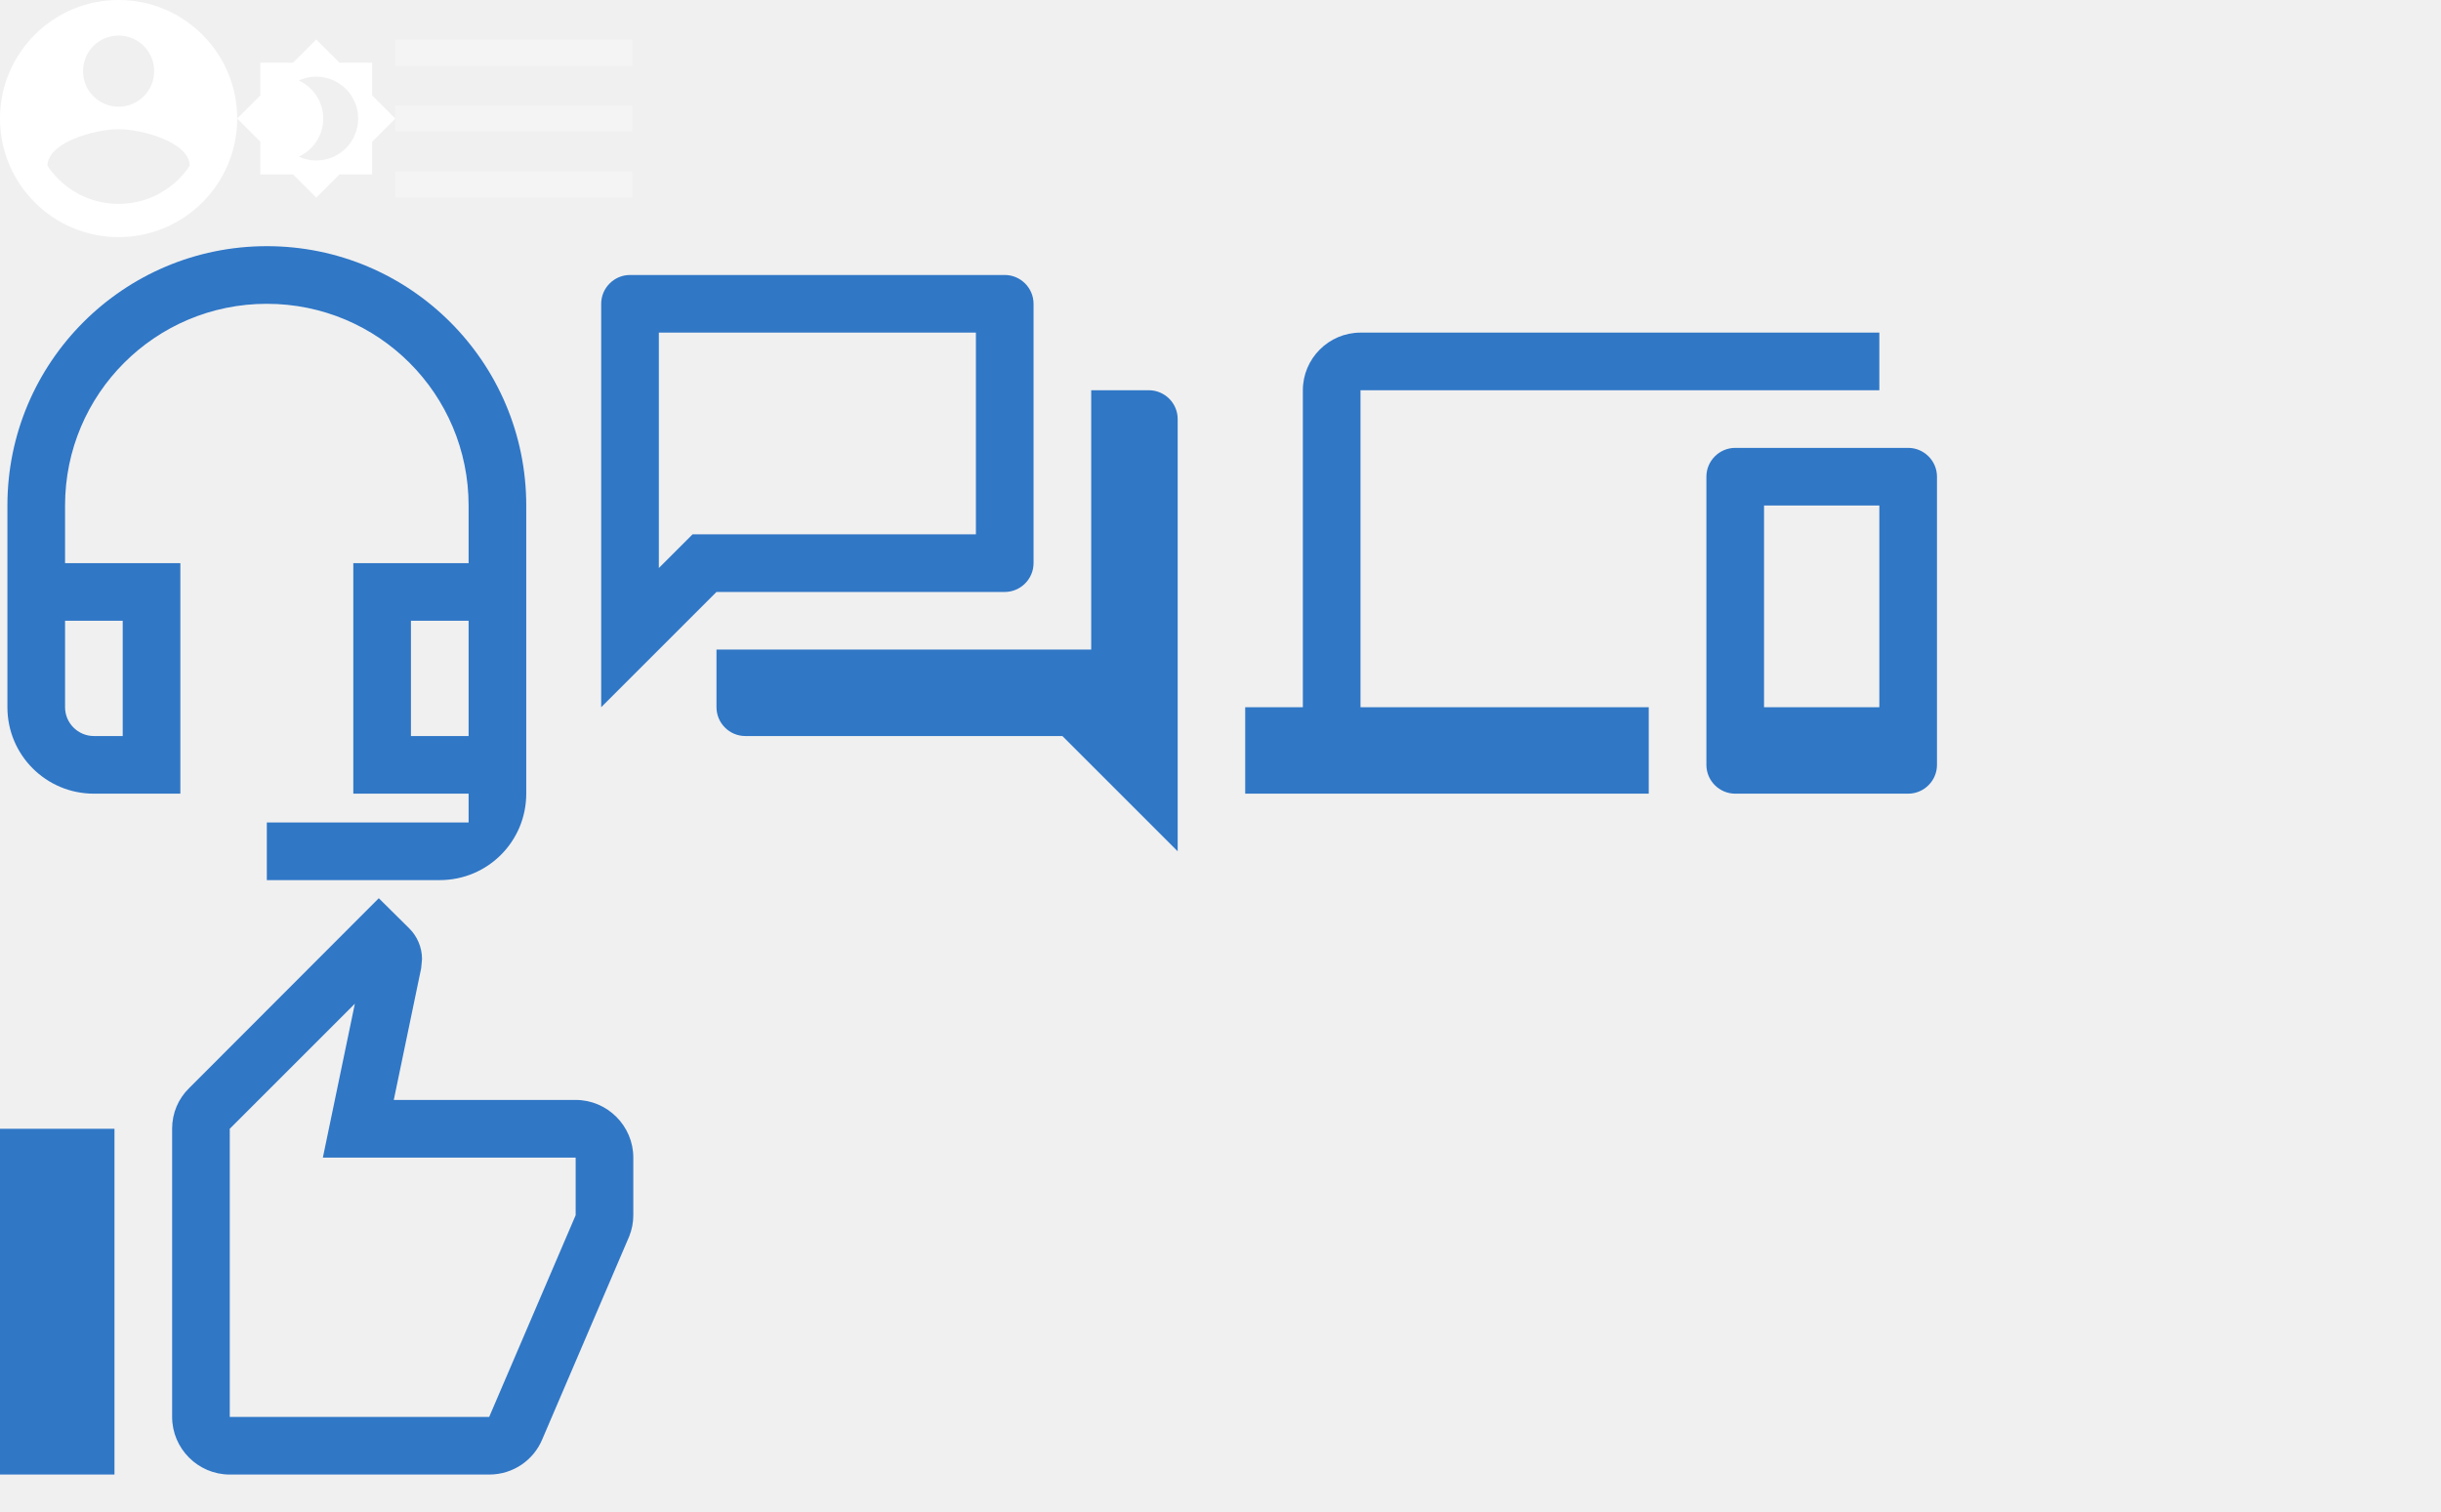
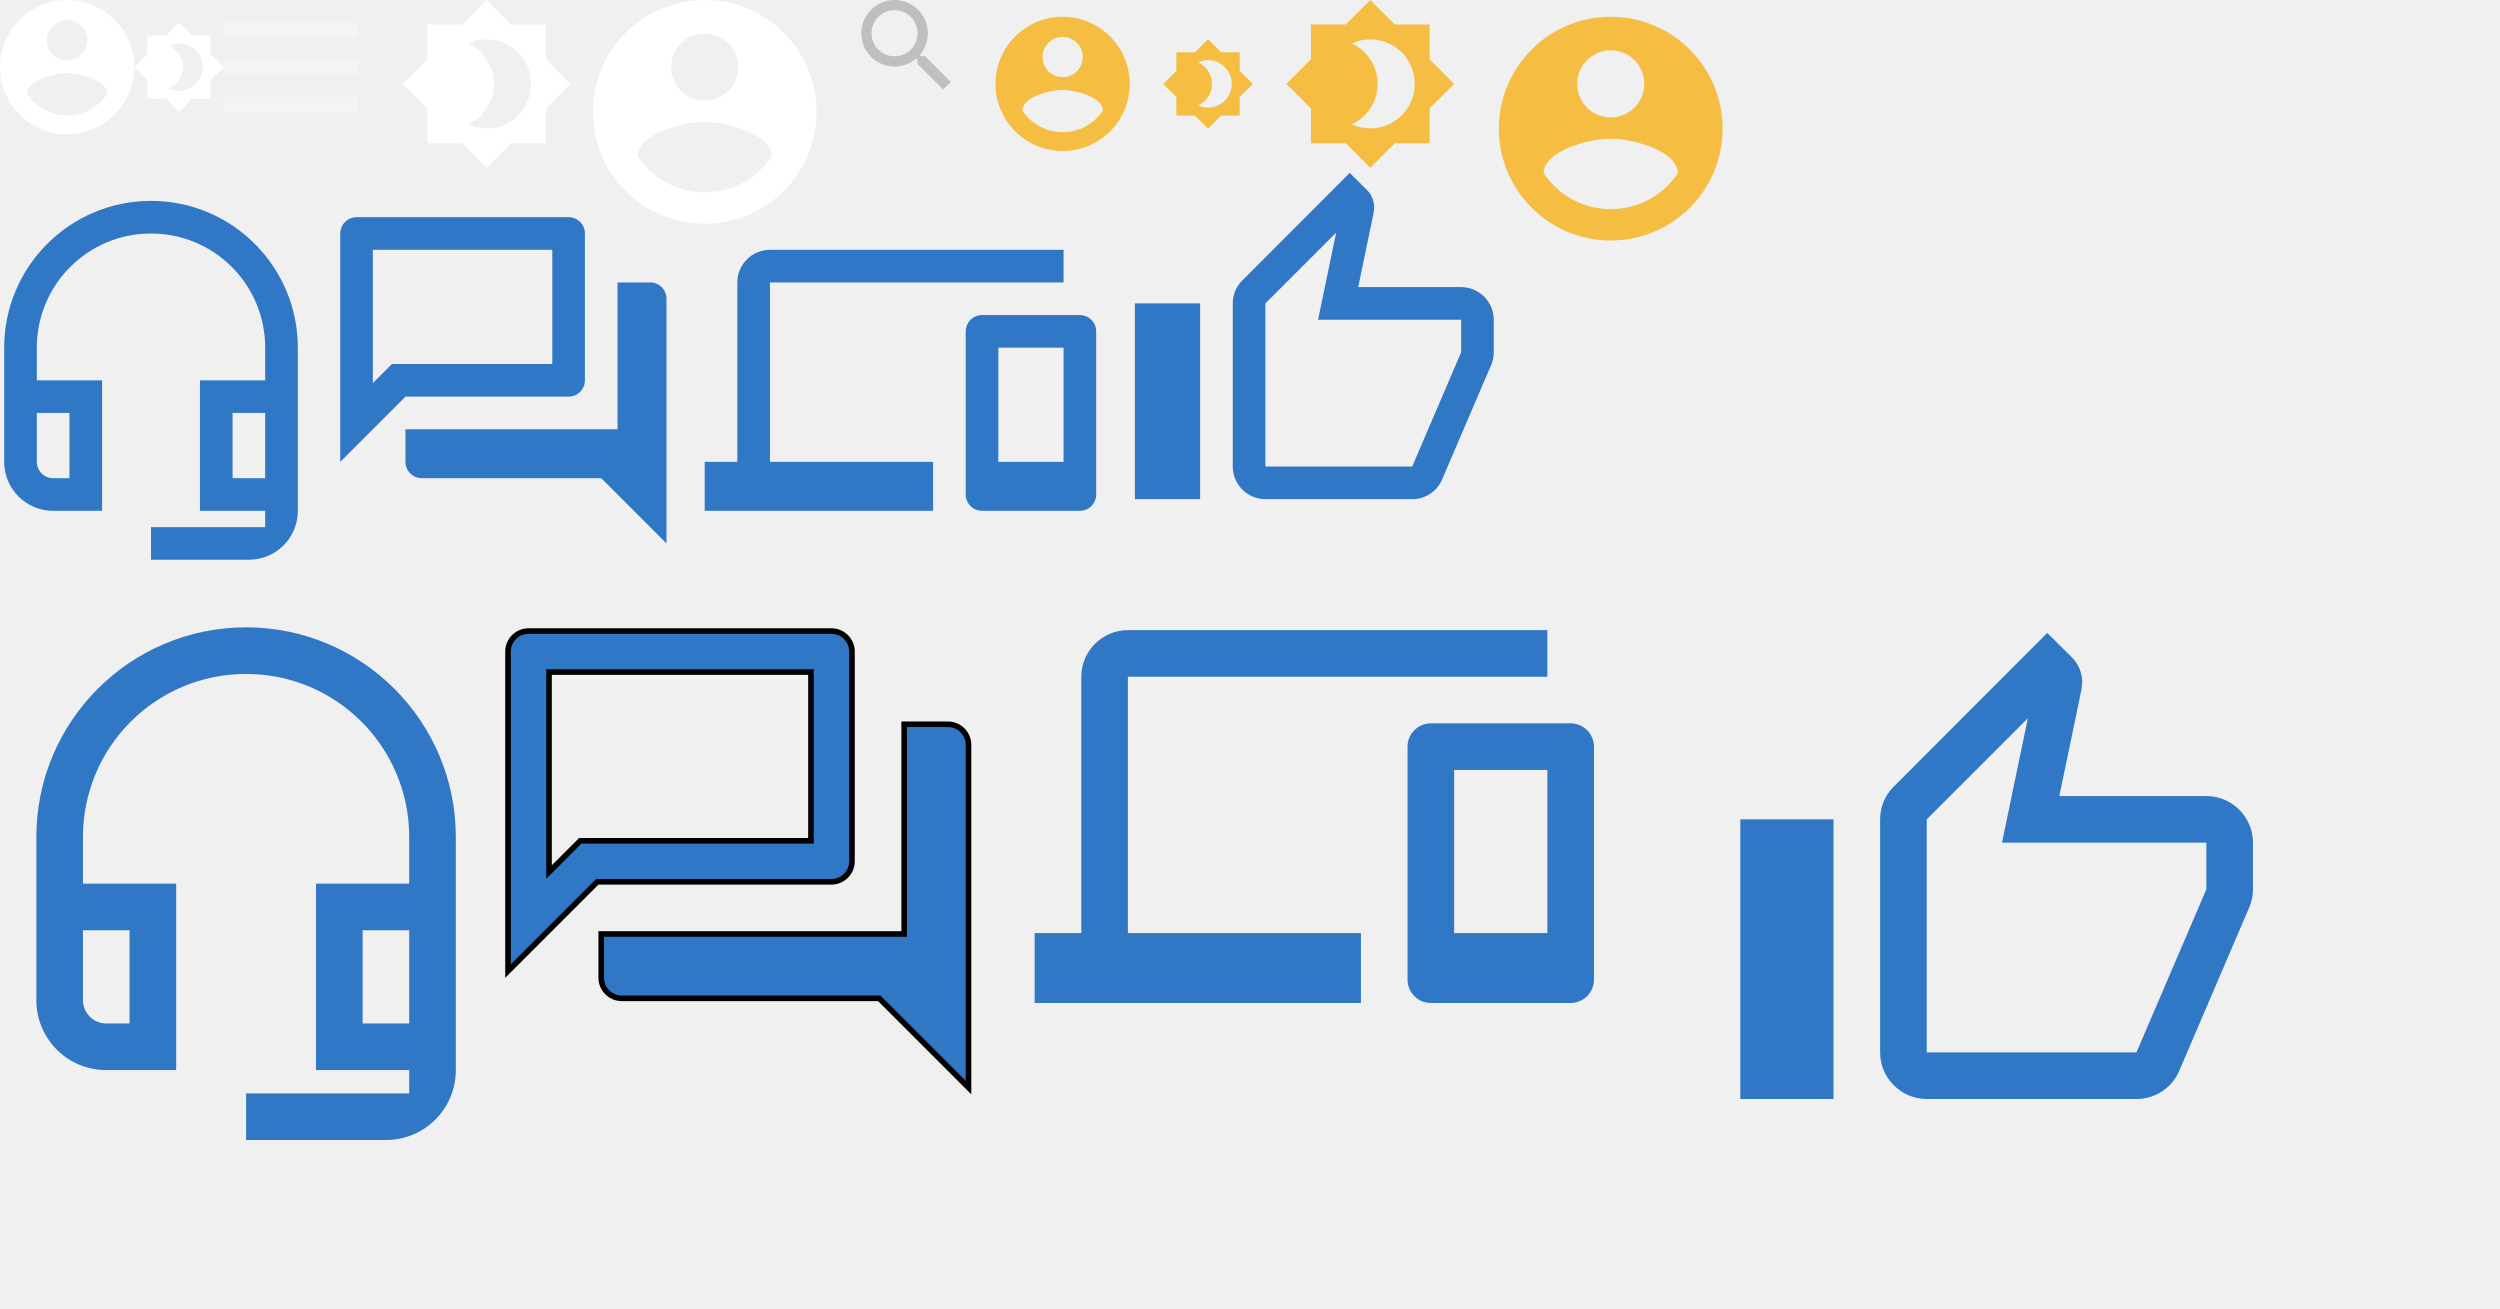
- <svg xmlns="http://www.w3.org/2000/svg" width="247" height="153" viewBox="0 0 247 153" fill="none">
-   <g clip-path="url(#clip0)">
-     <path d="M37.659 9.659V6.341H34.341L32 4L29.659 6.341H26.341V9.659L24 12L26.341 14.341V17.659H29.659L32 20L34.341 17.659H37.659V14.341L40 12L37.659 9.659ZM32 16.244C31.37 16.244 30.769 16.103 30.232 15.855C31.689 15.183 32.707 13.712 32.707 12C32.707 10.288 31.689 8.817 30.232 8.145C30.769 7.897 31.37 7.756 32 7.756C34.341 7.756 36.244 9.659 36.244 12C36.244 14.341 34.341 16.244 32 16.244Z" fill="white" />
-     <path d="M12 0C5.376 0 0 5.376 0 12C0 18.624 5.376 24 12 24C18.624 24 24 18.624 24 12C24 5.376 18.624 0 12 0ZM12 3.6C13.992 3.6 15.6 5.208 15.6 7.2C15.6 9.192 13.992 10.8 12 10.8C10.008 10.8 8.4 9.192 8.4 7.2C8.4 5.208 10.008 3.6 12 3.6ZM12 20.64C9 20.64 6.348 19.104 4.8 16.776C4.836 14.388 9.6 13.08 12 13.08C14.388 13.08 19.164 14.388 19.2 16.776C17.652 19.104 15 20.64 12 20.64Z" fill="white" />
-     <path opacity="0.24" d="M40 20H64V17.333H40V20ZM40 13.333H64V10.667H40V13.333ZM40 4V6.667H64V4H40Z" fill="white" />
-     <path d="M47.417 62.833V74.5H41.583V62.833H47.417ZM12.417 62.833V74.5H9.5C7.896 74.5 6.583 73.188 6.583 71.583V62.833H12.417ZM27 24.917C12.504 24.917 0.75 36.671 0.75 51.167V71.583C0.75 76.425 4.658 80.333 9.5 80.333H18.25V57H6.583V51.167C6.583 39.879 15.713 30.75 27 30.75C38.288 30.75 47.417 39.879 47.417 51.167V57H35.75V80.333H47.417V83.25H27V89.083H44.5C49.342 89.083 53.25 85.175 53.25 80.333V51.167C53.25 36.671 41.496 24.917 27 24.917Z" fill="#3077C6" />
-     <path d="M98.75 33.667V54.083H70.079L66.667 57.496V33.667H98.75ZM101.667 27.833H63.75C62.146 27.833 60.833 29.146 60.833 30.75V71.583L72.5 59.917H101.667C103.271 59.917 104.583 58.604 104.583 57V30.75C104.583 29.146 103.271 27.833 101.667 27.833ZM116.25 39.5H110.417V65.75H72.5V71.583C72.5 73.187 73.812 74.5 75.417 74.5H107.5L119.167 86.167V42.417C119.167 40.812 117.854 39.5 116.25 39.5Z" fill="#3077C6" />
-     <path d="M137.667 39.5H190.167V33.667H137.667C134.458 33.667 131.833 36.292 131.833 39.5V71.583H126V80.333H166.833V71.583H137.667V39.5ZM193.083 45.333H175.583C173.979 45.333 172.667 46.646 172.667 48.25V77.417C172.667 79.021 173.979 80.333 175.583 80.333H193.083C194.687 80.333 196 79.021 196 77.417V48.25C196 46.646 194.687 45.333 193.083 45.333ZM190.167 71.583H178.5V51.167H190.167V71.583Z" fill="#3077C6" />
-     <path d="M58.25 111.333H39.846L42.617 98.004L42.704 97.071C42.704 95.875 42.208 94.767 41.421 93.979L38.329 90.917L19.137 110.138C18.058 111.188 17.417 112.646 17.417 114.25V143.417C17.417 146.625 20.042 149.25 23.25 149.25H49.5C51.921 149.25 53.992 147.792 54.867 145.692L63.675 125.129C63.938 124.458 64.083 123.758 64.083 123V117.167C64.083 113.958 61.458 111.333 58.25 111.333ZM58.25 123L49.5 143.417H23.25V114.25L35.908 101.592L32.671 117.167H58.25V123ZM-0.083 114.25H11.583V149.25H-0.083V114.25Z" fill="#3077C6" />
-   </g>
-   <defs>
-     <clipPath id="clip0">
-       <rect width="247" height="153" fill="white" />
-     </clipPath>
-   </defs>
+ <svg xmlns="http://www.w3.org/2000/svg" width="447" height="234" viewBox="0 0 447 234" fill="none">
+   <path d="M12 0C5.376 0 0 5.376 0 12C0 18.624 5.376 24 12 24C18.624 24 24 18.624 24 12C24 5.376 18.624 0 12 0ZM12 3.6C13.992 3.6 15.6 5.208 15.6 7.2C15.6 9.192 13.992 10.8 12 10.8C10.008 10.8 8.4 9.192 8.4 7.2C8.4 5.208 10.008 3.6 12 3.6ZM12 20.64C9 20.64 6.348 19.104 4.8 16.776C4.836 14.388 9.6 13.08 12 13.08C14.388 13.08 19.164 14.388 19.2 16.776C17.652 19.104 15 20.64 12 20.64Z" fill="white" />
+   <path opacity="0.24" d="M40 20H64V17.333H40V20ZM40 13.333H64V10.667H40V13.333ZM40 4V6.667H64V4H40Z" fill="white" />
+   <path d="M47.417 73.833V85.5H41.583V73.833H47.417ZM12.417 73.833V85.5H9.5C7.896 85.5 6.583 84.188 6.583 82.583V73.833H12.417ZM27 35.917C12.504 35.917 0.75 47.671 0.75 62.167V82.583C0.75 87.425 4.658 91.333 9.5 91.333H18.25V68H6.583V62.167C6.583 50.879 15.713 41.75 27 41.75C38.288 41.75 47.417 50.879 47.417 62.167V68H35.75V91.333H47.417V94.25H27V100.083H44.5C49.342 100.083 53.25 96.175 53.25 91.333V62.167C53.25 47.671 41.496 35.917 27 35.917Z" fill="#3077C6" />
+   <path d="M98.75 44.667V65.083H70.079L66.667 68.496V44.667H98.75ZM101.667 38.833H63.75C62.146 38.833 60.833 40.146 60.833 41.75V82.583L72.5 70.917H101.667C103.271 70.917 104.583 69.604 104.583 68V41.75C104.583 40.146 103.271 38.833 101.667 38.833ZM116.25 50.5H110.417V76.75H72.5V82.583C72.5 84.187 73.812 85.5 75.417 85.5H107.5L119.167 97.167V53.417C119.167 51.812 117.854 50.5 116.25 50.5Z" fill="#3077C6" />
+   <path d="M137.667 50.5H190.167V44.667H137.667C134.458 44.667 131.833 47.292 131.833 50.5V82.583H126V91.333H166.833V82.583H137.667V50.5ZM193.083 56.333H175.583C173.979 56.333 172.667 57.646 172.667 59.25V88.417C172.667 90.021 173.979 91.333 175.583 91.333H193.083C194.688 91.333 196 90.021 196 88.417V59.25C196 57.646 194.688 56.333 193.083 56.333ZM190.167 82.583H178.5V62.167H190.167V82.583Z" fill="#3077C6" />
+   <path d="M261.25 51.333H242.846L245.617 38.004L245.704 37.071C245.704 35.875 245.208 34.767 244.421 33.979L241.329 30.917L222.138 50.138C221.058 51.188 220.417 52.646 220.417 54.25V83.417C220.417 86.625 223.042 89.25 226.25 89.25H252.5C254.921 89.25 256.992 87.792 257.867 85.692L266.675 65.129C266.938 64.458 267.083 63.758 267.083 63V57.167C267.083 53.958 264.458 51.333 261.25 51.333ZM261.25 63L252.5 83.417H226.25V54.25L238.908 41.592L235.671 57.167H261.25V63ZM202.917 54.25H214.583V89.25H202.917V54.25Z" fill="#3077C6" />
+   <path d="M97.61 10.61V4.39H91.39L87 0L82.61 4.39H76.39V10.61L72 15L76.39 19.39V25.61H82.61L87 30L91.39 25.61H97.61V19.39L102 15L97.61 10.61ZM87 22.958C85.82 22.958 84.692 22.692 83.684 22.228C86.416 20.968 88.326 18.21 88.326 15C88.326 11.79 86.416 9.032 83.684 7.772C84.692 7.308 85.82 7.042 87 7.042C91.39 7.042 94.958 10.61 94.958 15C94.958 19.39 91.39 22.958 87 22.958Z" fill="white" />
+   <path d="M37.659 9.659V6.341H34.341L32 4L29.659 6.341H26.341V9.659L24 12L26.341 14.341V17.659H29.659L32 20L34.341 17.659H37.659V14.341L40 12L37.659 9.659ZM32 16.244C31.37 16.244 30.769 16.103 30.232 15.855C31.689 15.183 32.707 13.712 32.707 12C32.707 10.288 31.689 8.817 30.232 8.145C30.769 7.897 31.37 7.756 32 7.756C34.341 7.756 36.244 9.659 36.244 12C36.244 14.341 34.341 16.244 32 16.244Z" fill="white" />
+   <path d="M126 0C114.96 0 106 8.96 106 20C106 31.04 114.96 40 126 40C137.04 40 146 31.04 146 20C146 8.96 137.04 0 126 0ZM126 6C129.32 6 132 8.68 132 12C132 15.32 129.32 18 126 18C122.68 18 120 15.32 120 12C120 8.68 122.68 6 126 6ZM126 34.4C121 34.4 116.58 31.84 114 27.96C114.06 23.98 122 21.8 126 21.8C129.98 21.8 137.94 23.98 138 27.96C135.42 31.84 131 34.4 126 34.4Z" fill="white" />
+   <path d="M73.167 166.333V183H64.833V166.333H73.167ZM23.167 166.333V183H19C16.708 183 14.833 181.125 14.833 178.833V166.333H23.167ZM44 112.167C23.292 112.167 6.5 128.958 6.5 149.667V178.833C6.5 185.75 12.083 191.333 19 191.333H31.5V158H14.833V149.667C14.833 133.542 27.875 120.5 44 120.5C60.125 120.5 73.167 133.542 73.167 149.667V158H56.5V191.333H73.167V195.5H44V203.833H69C75.917 203.833 81.5 198.25 81.5 191.333V149.667C81.5 128.958 64.708 112.167 44 112.167Z" fill="#3077C6" />
+   <path d="M145 120.667V120.167H144.5H98.667H98.167V120.667V154.708V155.916L99.02 155.062L103.749 150.333H144.5H145V149.833V120.667ZM107 157.667H106.793L106.646 157.813L90.833 173.626V116.5C90.833 114.485 92.484 112.833 94.5 112.833H148.667C150.682 112.833 152.333 114.485 152.333 116.5V154C152.333 156.016 150.682 157.667 148.667 157.667H107ZM161.167 167H161.667V166.5V129.5H169.5C171.516 129.5 173.167 131.151 173.167 133.167V194.46L157.354 178.646L157.207 178.5H157H111.167C109.151 178.5 107.5 176.849 107.5 174.833V167H161.167Z" fill="#3077C6" stroke="black" />
+   <path d="M201.667 121H276.667V112.667H201.667C197.083 112.667 193.333 116.417 193.333 121V166.833H185V179.333H243.333V166.833H201.667V121ZM280.833 129.333H255.833C253.542 129.333 251.667 131.208 251.667 133.5V175.167C251.667 177.458 253.542 179.333 255.833 179.333H280.833C283.125 179.333 285 177.458 285 175.167V133.5C285 131.208 283.125 129.333 280.833 129.333ZM276.667 166.833H260V137.667H276.667V166.833Z" fill="#3077C6" />
+   <path d="M394.5 142.333H368.208L372.167 123.292L372.292 121.958C372.292 120.25 371.583 118.667 370.458 117.542L366.042 113.167L338.625 140.625C337.083 142.125 336.167 144.208 336.167 146.5V188.167C336.167 192.75 339.917 196.5 344.5 196.5H382C385.458 196.5 388.417 194.417 389.667 191.417L402.25 162.042C402.625 161.083 402.833 160.083 402.833 159V150.667C402.833 146.083 399.083 142.333 394.5 142.333ZM394.5 159L382 188.167H344.5V146.5L362.583 128.417L357.958 150.667H394.5V159ZM311.167 146.5H327.833V196.5H311.167V146.5Z" fill="#3077C6" />
+   <path d="M165.435 10.063H164.712L164.456 9.816C165.353 8.773 165.892 7.419 165.892 5.946C165.892 2.662 163.23 0 159.946 0C156.662 0 154 2.662 154 5.946C154 9.23 156.662 11.893 159.946 11.893C161.419 11.893 162.773 11.353 163.816 10.456L164.063 10.712V11.435L168.637 16L170 14.637L165.435 10.063ZM159.946 10.063C157.668 10.063 155.83 8.224 155.83 5.946C155.83 3.668 157.668 1.83 159.946 1.83C162.224 1.83 164.063 3.668 164.063 5.946C164.063 8.224 162.224 10.063 159.946 10.063Z" fill="#BFBFBF" />
+   <path d="M190 3C183.376 3 178 8.376 178 15C178 21.624 183.376 27 190 27C196.624 27 202 21.624 202 15C202 8.376 196.624 3 190 3ZM190 6.6C191.992 6.6 193.6 8.208 193.6 10.2C193.6 12.192 191.992 13.8 190 13.8C188.008 13.8 186.4 12.192 186.4 10.2C186.4 8.208 188.008 6.6 190 6.6ZM190 23.64C187 23.64 184.348 22.104 182.8 19.776C182.836 17.388 187.6 16.08 190 16.08C192.388 16.08 197.164 17.388 197.2 19.776C195.652 22.104 193 23.64 190 23.64Z" fill="#F5BD41" />
+   <path d="M221.659 12.659V9.341H218.341L216 7L213.659 9.341H210.341V12.659L208 15L210.341 17.341V20.659H213.659L216 23L218.341 20.659H221.659V17.341L224 15L221.659 12.659ZM216 19.244C215.37 19.244 214.769 19.103 214.232 18.855C215.689 18.183 216.707 16.712 216.707 15C216.707 13.288 215.689 11.817 214.232 11.145C214.769 10.897 215.37 10.756 216 10.756C218.341 10.756 220.244 12.659 220.244 15C220.244 17.341 218.341 19.244 216 19.244Z" fill="#F5BD41" />
+   <path d="M255.61 10.61V4.39H249.39L245 0L240.61 4.39H234.39V10.61L230 15L234.39 19.39V25.61H240.61L245 30L249.39 25.61H255.61V19.39L260 15L255.61 10.61ZM245 22.958C243.82 22.958 242.692 22.692 241.684 22.228C244.416 20.968 246.326 18.21 246.326 15C246.326 11.79 244.416 9.032 241.684 7.772C242.692 7.308 243.82 7.042 245 7.042C249.39 7.042 252.958 10.61 252.958 15C252.958 19.39 249.39 22.958 245 22.958Z" fill="#F5BD41" />
+   <path d="M288 3C276.96 3 268 11.96 268 23C268 34.04 276.96 43 288 43C299.04 43 308 34.04 308 23C308 11.96 299.04 3 288 3ZM288 9C291.32 9 294 11.68 294 15C294 18.32 291.32 21 288 21C284.68 21 282 18.32 282 15C282 11.68 284.68 9 288 9ZM288 37.4C283 37.4 278.58 34.84 276 30.96C276.06 26.98 284 24.8 288 24.8C291.98 24.8 299.94 26.98 300 30.96C297.42 34.84 293 37.4 288 37.4Z" fill="#F5BD41" />
</svg>
